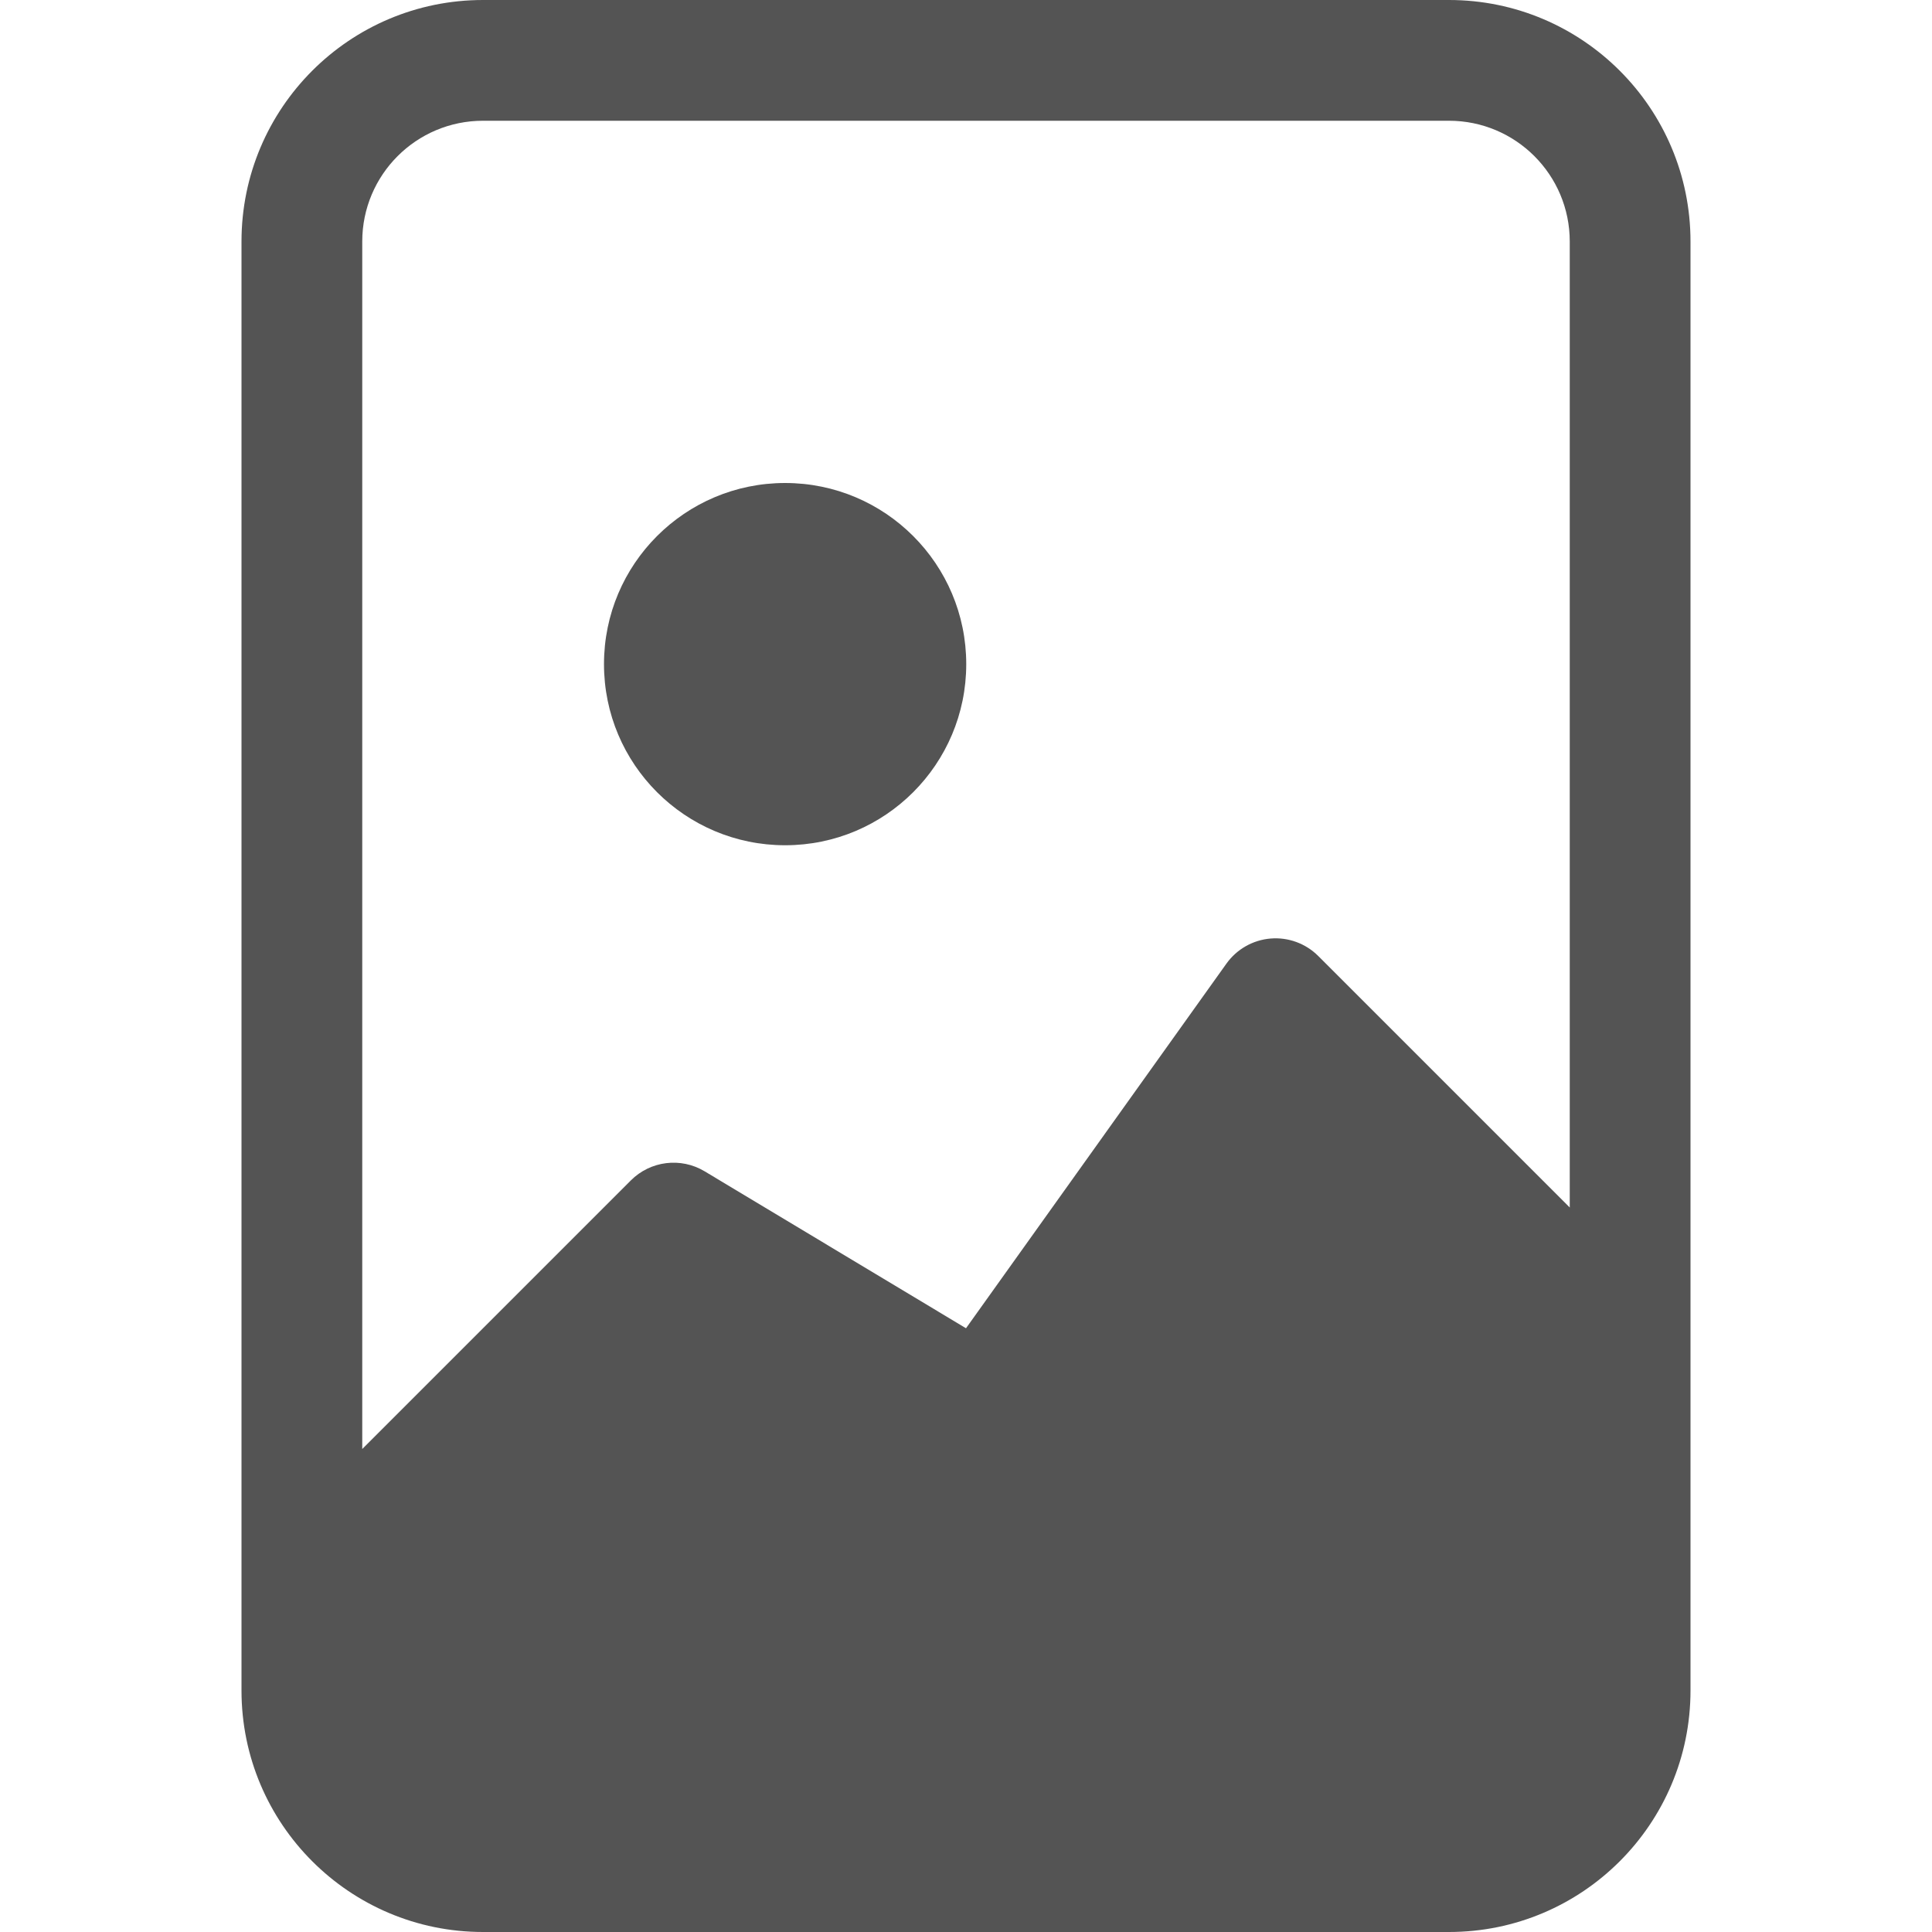
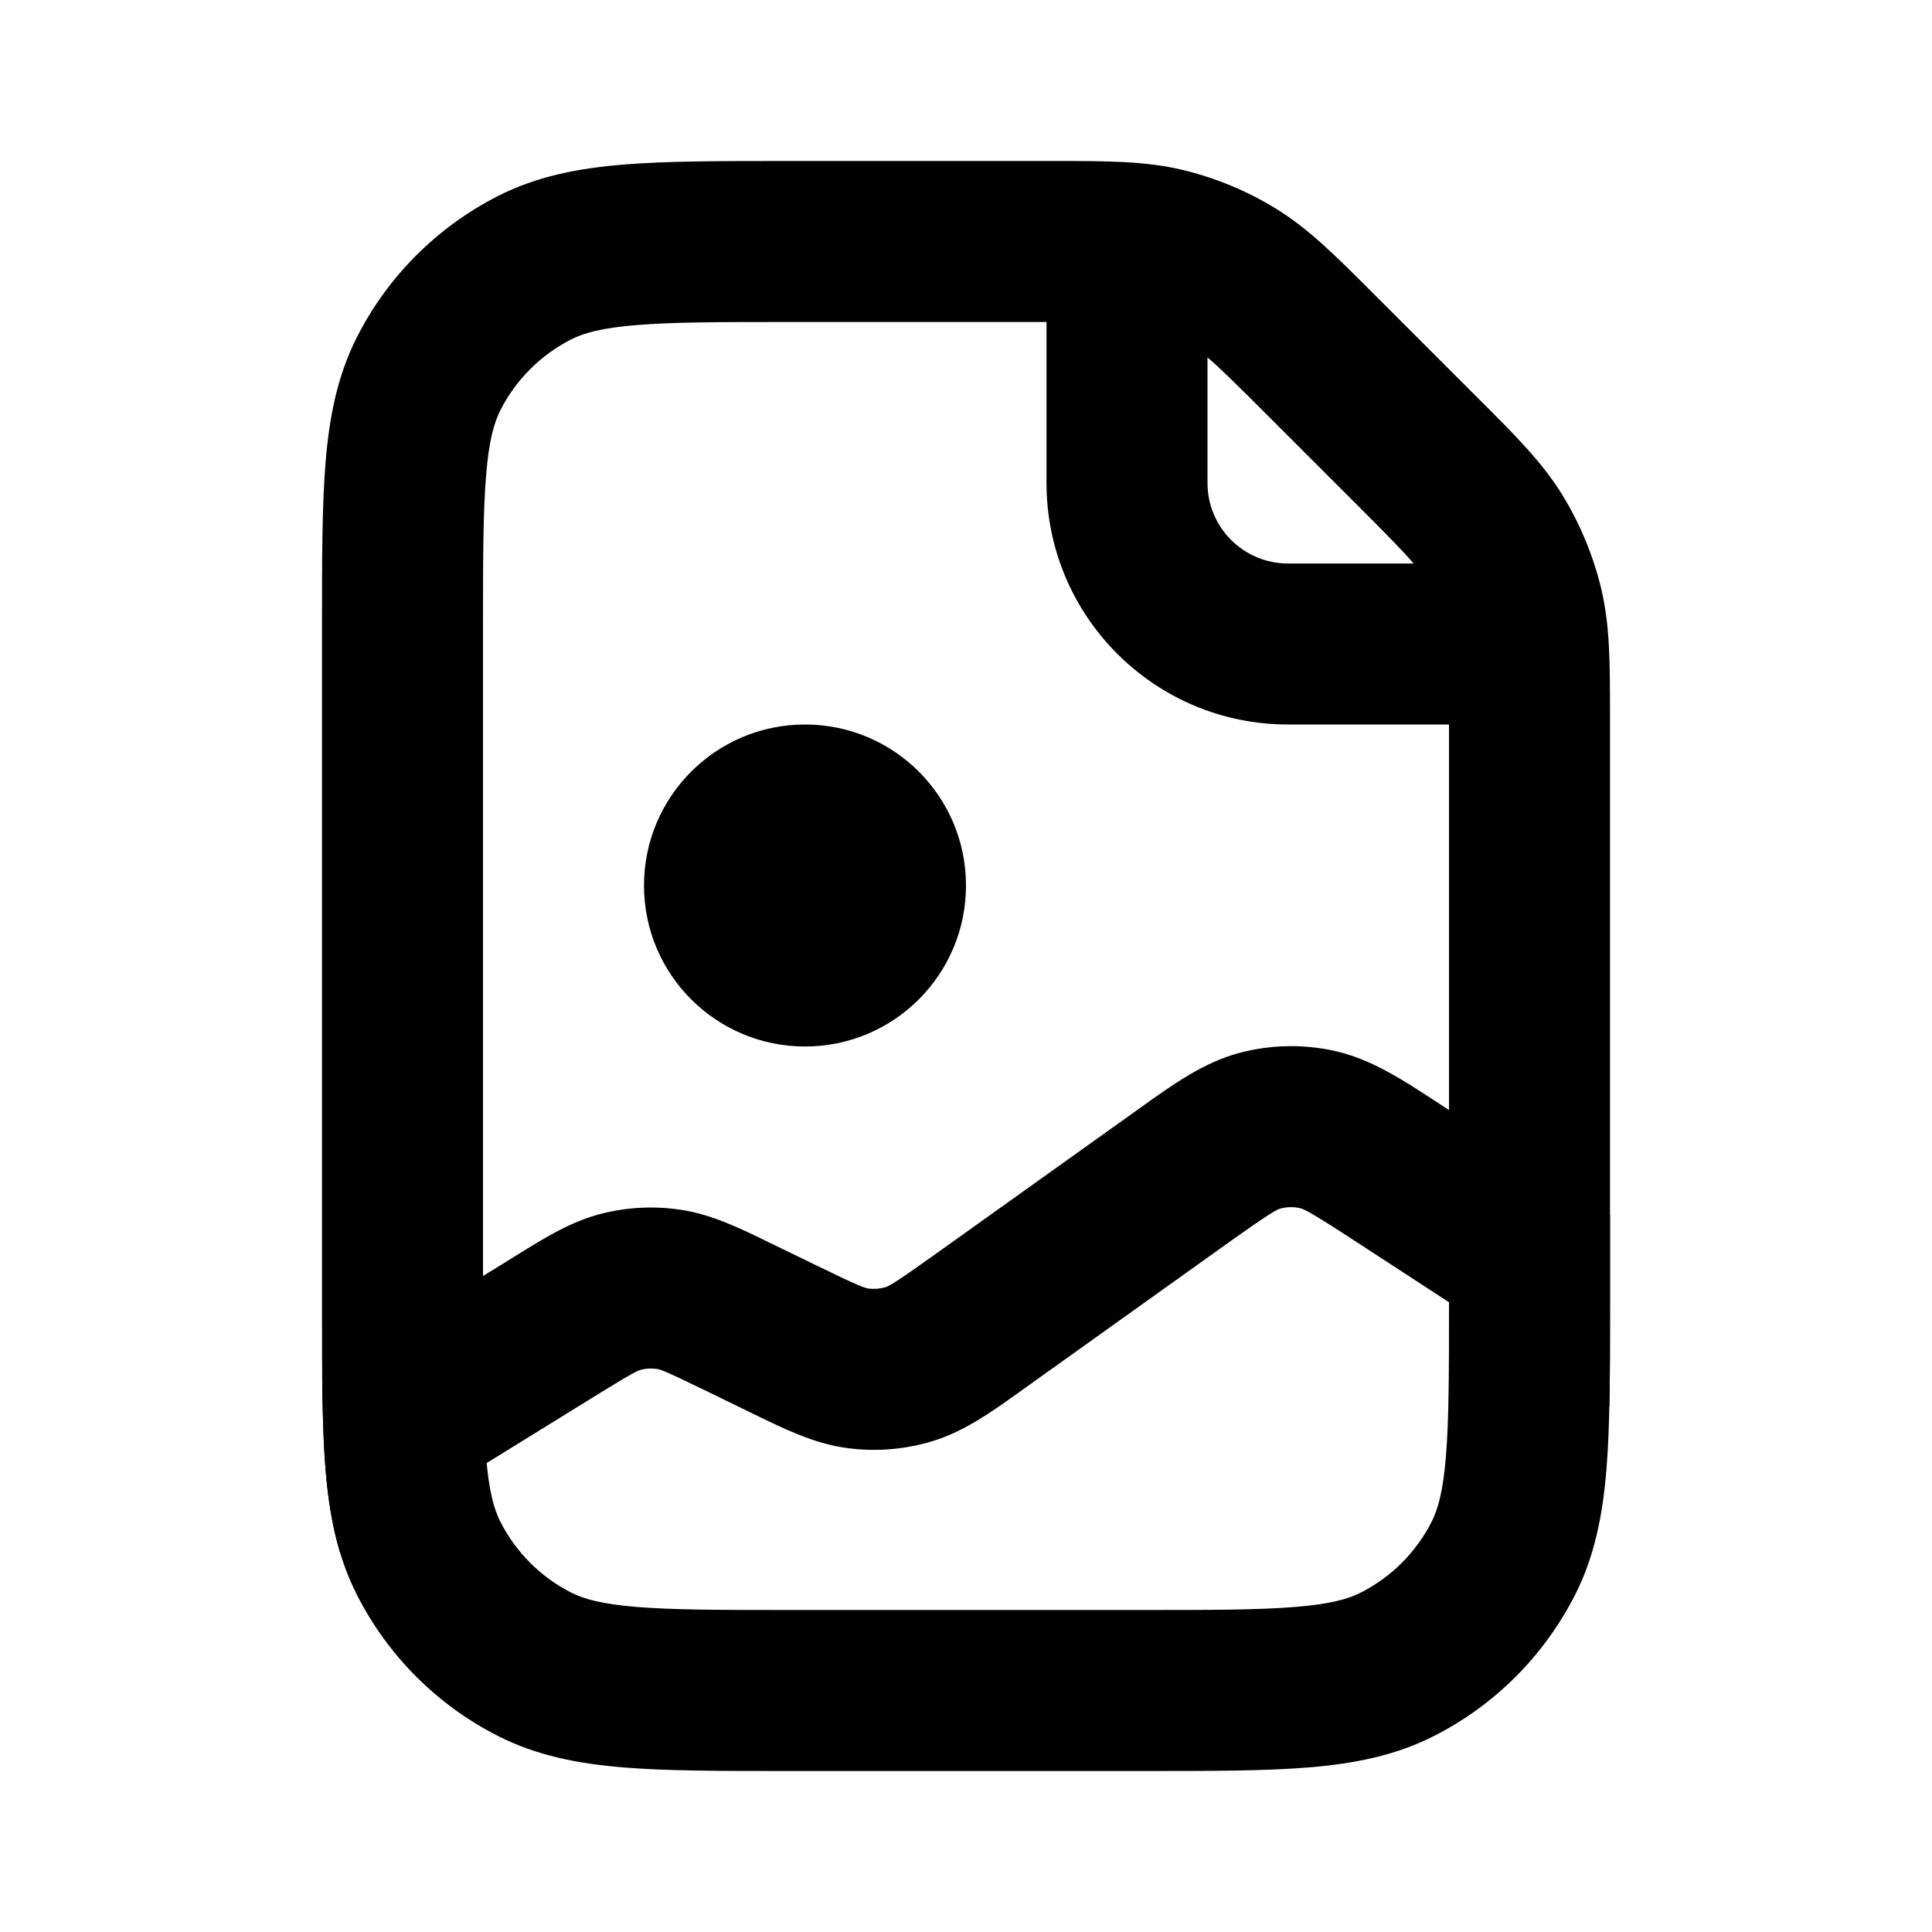
- <svg xmlns="http://www.w3.org/2000/svg" width="16" height="16" fill="#545454" class="bi bi-file-image">
-   <path d="M8.002 5.5a1.5 1.5 0 1 1-3 0 1.5 1.5 0 0 1 3 0z" />
-   <path d="M12 0H4a2 2 0 0 0-2 2v12a2 2 0 0 0 2 2h8a2 2 0 0 0 2-2V2a2 2 0 0 0-2-2zM3 2a1 1 0 0 1 1-1h8a1 1 0 0 1 1 1v8l-2.083-2.083a.5.5 0 0 0-.76.063L8 11 5.835 9.7a.5.5 0 0 0-.611.076L3 12V2z" />
+ <svg xmlns="http://www.w3.org/2000/svg" width="24" height="24" viewBox="0 0 24 24" fill="none">
+   <path d="M20 15.093L17.918 13.736L17.823 13.674C17.427 13.415 17.03 13.155 16.58 13.055C16.189 12.968 15.782 12.977 15.394 13.08C14.949 13.199 14.564 13.476 14.18 13.751L14.086 13.818L11.581 15.607C11.102 15.949 11.042 15.976 11.002 15.989C10.933 16.01 10.861 16.016 10.789 16.007C10.747 16.001 10.684 15.984 10.155 15.726L9.626 15.469L9.543 15.429C9.194 15.258 8.844 15.087 8.462 15.029C8.13 14.978 7.79 14.995 7.464 15.079C7.09 15.175 6.759 15.381 6.429 15.586L6.35 15.635L4.002 17.086C4.006 17.526 4.017 17.913 4.044 18.252C4.074 18.619 4.127 18.966 4.228 19.298L7.402 17.336C7.867 17.048 7.923 17.026 7.962 17.016C8.027 16.999 8.095 16.996 8.162 17.006C8.201 17.012 8.259 17.028 8.751 17.268L9.279 17.525L9.369 17.569C9.744 17.752 10.12 17.936 10.528 17.989C10.884 18.036 11.246 18.006 11.589 17.901C11.982 17.78 12.323 17.536 12.662 17.293L12.743 17.235L15.248 15.445C15.795 15.055 15.864 15.025 15.91 15.012C15.988 14.992 16.069 14.99 16.147 15.008C16.193 15.018 16.264 15.045 16.826 15.412L19.992 17.475C20 17.107 20 16.697 20 16.241L20 15.093Z" fill="black" />
+   <path d="M12 11C12 12.105 11.105 13 10 13C8.896 13 8 12.105 8 11C8 9.895 8.896 9 10 9C11.105 9 12 9.895 12 11Z" fill="black" />
+   <path fill-rule="evenodd" clip-rule="evenodd" d="M14.691 2.111C14.228 2 13.749 2 13.114 2L9.759 2C8.954 2 8.289 2 7.748 2.044C7.186 2.09 6.669 2.189 6.184 2.436C5.431 2.82 4.819 3.431 4.436 4.184C4.189 4.669 4.09 5.186 4.044 5.748C4 6.289 4 6.954 4 7.759V16.241C4 17.046 4 17.711 4.044 18.252C4.09 18.814 4.189 19.331 4.436 19.816C4.819 20.569 5.431 21.181 6.184 21.564C6.669 21.811 7.186 21.91 7.748 21.956C8.289 22 8.954 22 9.759 22H14.241C15.046 22 15.711 22 16.252 21.956C16.814 21.91 17.331 21.811 17.816 21.564C18.569 21.181 19.18 20.569 19.564 19.816C19.811 19.331 19.91 18.814 19.956 18.252C20 17.711 20 17.046 20 16.241L20 8.886C20 8.251 20.001 7.772 19.89 7.309C19.791 6.901 19.63 6.511 19.411 6.153C19.162 5.747 18.823 5.408 18.373 4.959L17.041 3.627C16.592 3.178 16.253 2.838 15.847 2.59C15.489 2.37 15.099 2.209 14.691 2.111ZM13 4H9.8C8.943 4 8.361 4.001 7.911 4.038C7.473 4.073 7.248 4.138 7.092 4.218C6.716 4.41 6.41 4.716 6.218 5.092C6.138 5.248 6.073 5.473 6.038 5.911C6.001 6.361 6 6.943 6 7.8V16.2C6 17.057 6.001 17.639 6.038 18.089C6.073 18.527 6.138 18.752 6.218 18.908C6.41 19.284 6.716 19.59 7.092 19.782C7.248 19.862 7.473 19.927 7.911 19.962C8.361 19.999 8.943 20 9.8 20H14.2C15.057 20 15.639 19.999 16.089 19.962C16.527 19.927 16.752 19.862 16.908 19.782C17.284 19.59 17.59 19.284 17.782 18.908C17.862 18.752 17.927 18.527 17.962 18.089C17.999 17.639 18 17.057 18 16.2V9H16C14.343 9 13 7.657 13 6V4ZM17.56 7C17.44 6.858 17.248 6.662 16.887 6.301L15.699 5.113C15.338 4.752 15.142 4.56 15 4.44V6C15 6.552 15.448 7 16 7H17.56Z" fill="black" />
</svg>
